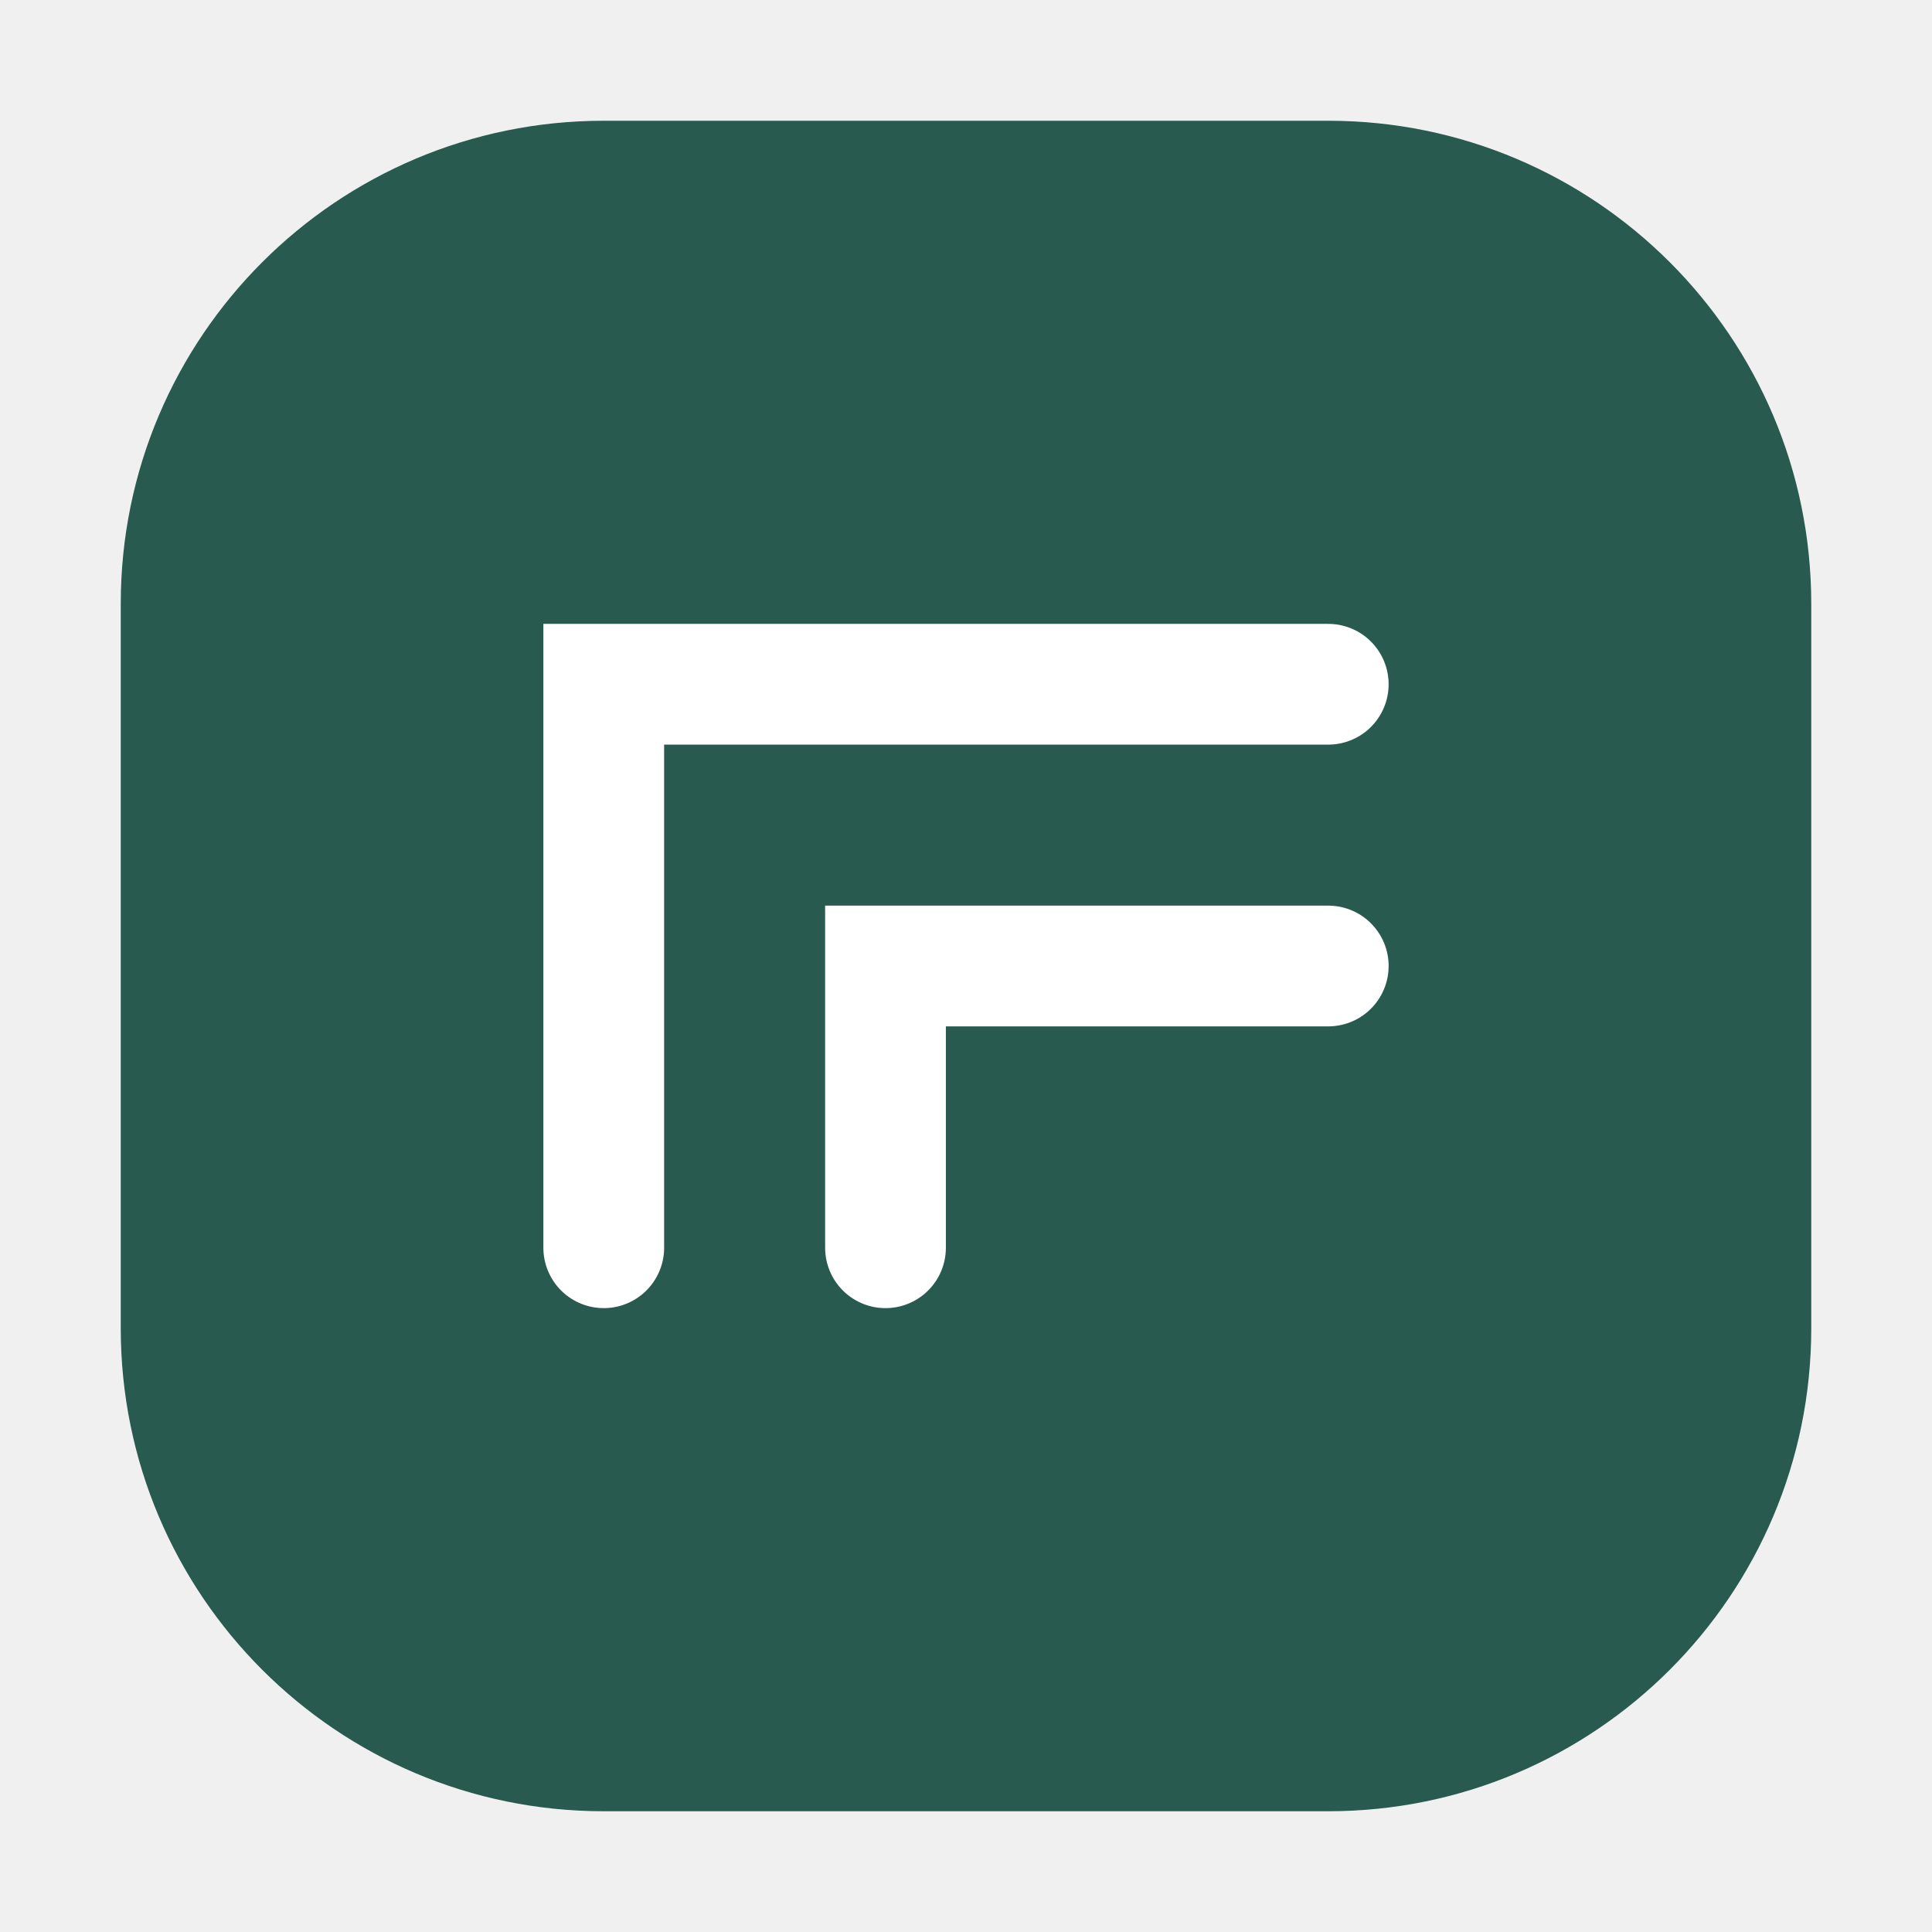
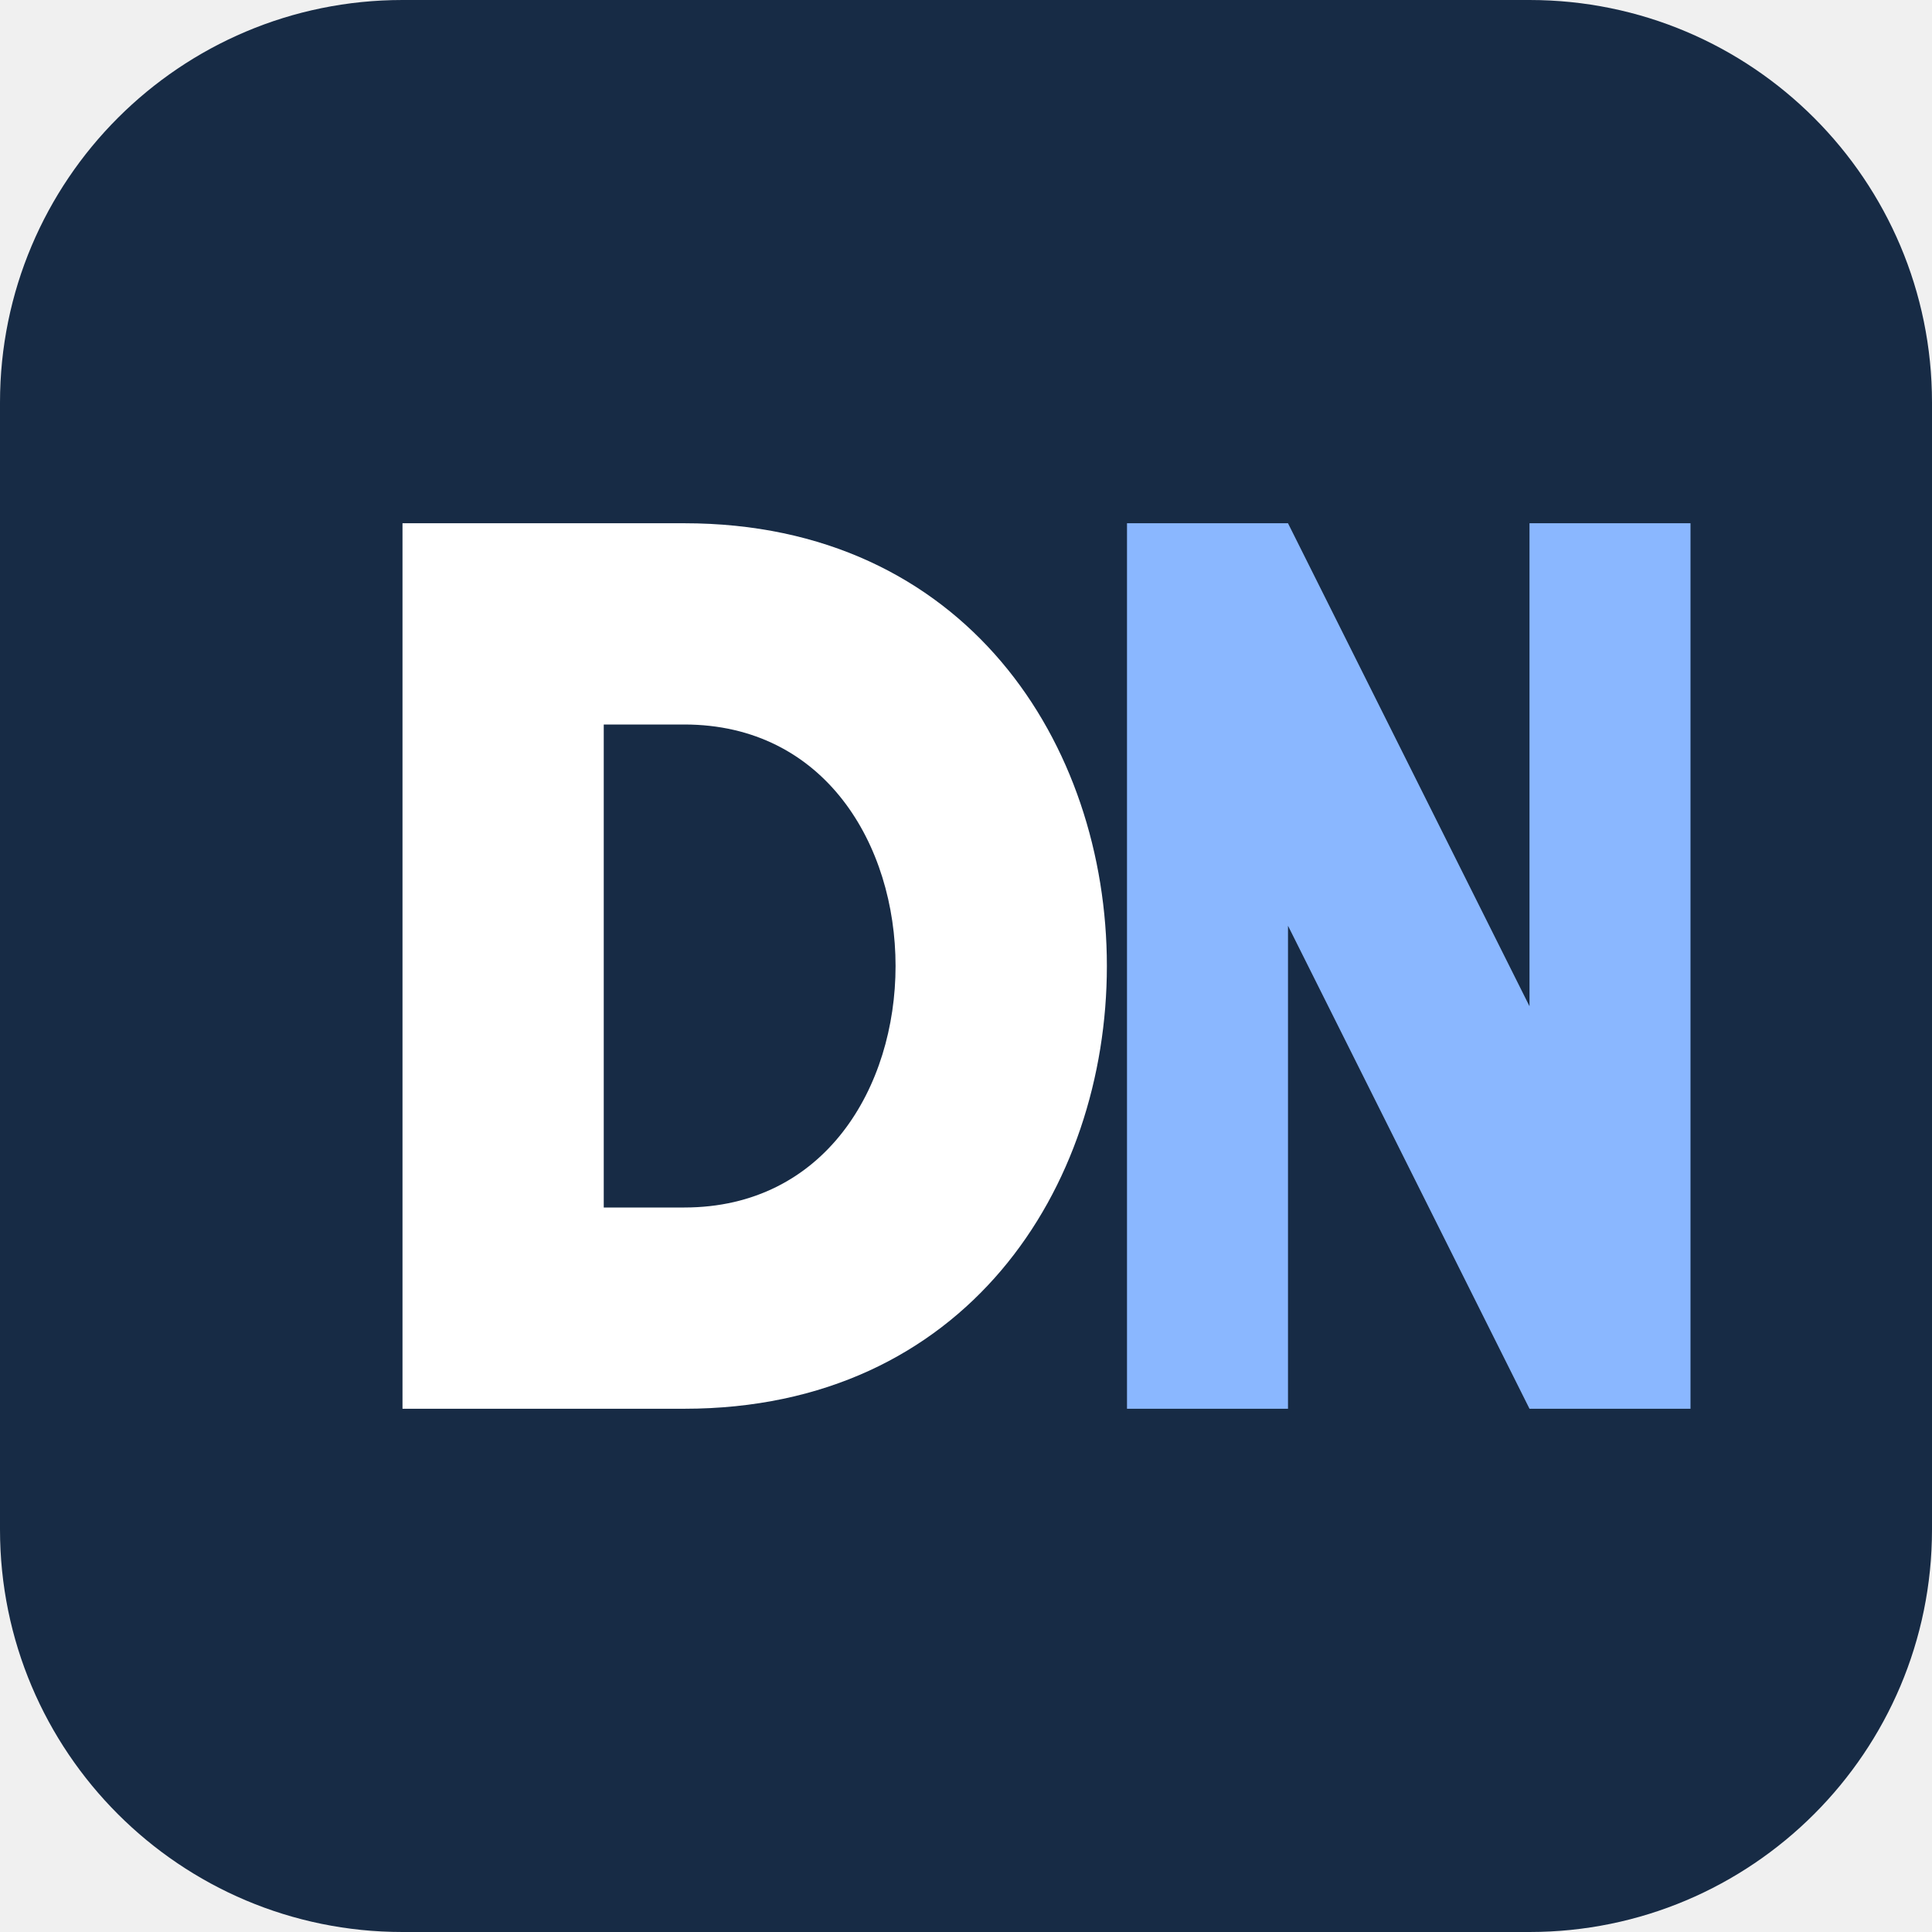
- <svg xmlns="http://www.w3.org/2000/svg" width="48" height="48" viewBox="0 0 48 48" role="img" aria-label="Neutral project mark">
-   <rect x="3" y="3" width="42" height="42" rx="12" fill="#285A50" />
-   <path d="M15 31V17h18M22 31V24h11" fill="none" stroke="#FFFFFF" stroke-width="3" stroke-linecap="round" />
+ <svg xmlns="http://www.w3.org/2000/svg" viewBox="0 0 48 48">
+   <rect width="48" height="48" rx="10" fill="#172B45" />
+   <path d="M10 13h7c14 0 14 22 0 22h-7V13zm5 5v12h2c7 0 7-12 0-12h-2z" fill="#fff" />
+   <path d="M28 35V13h4l6 12V13h4v22h-4l-6-12v12z" fill="#8AB7FF" />
</svg>
